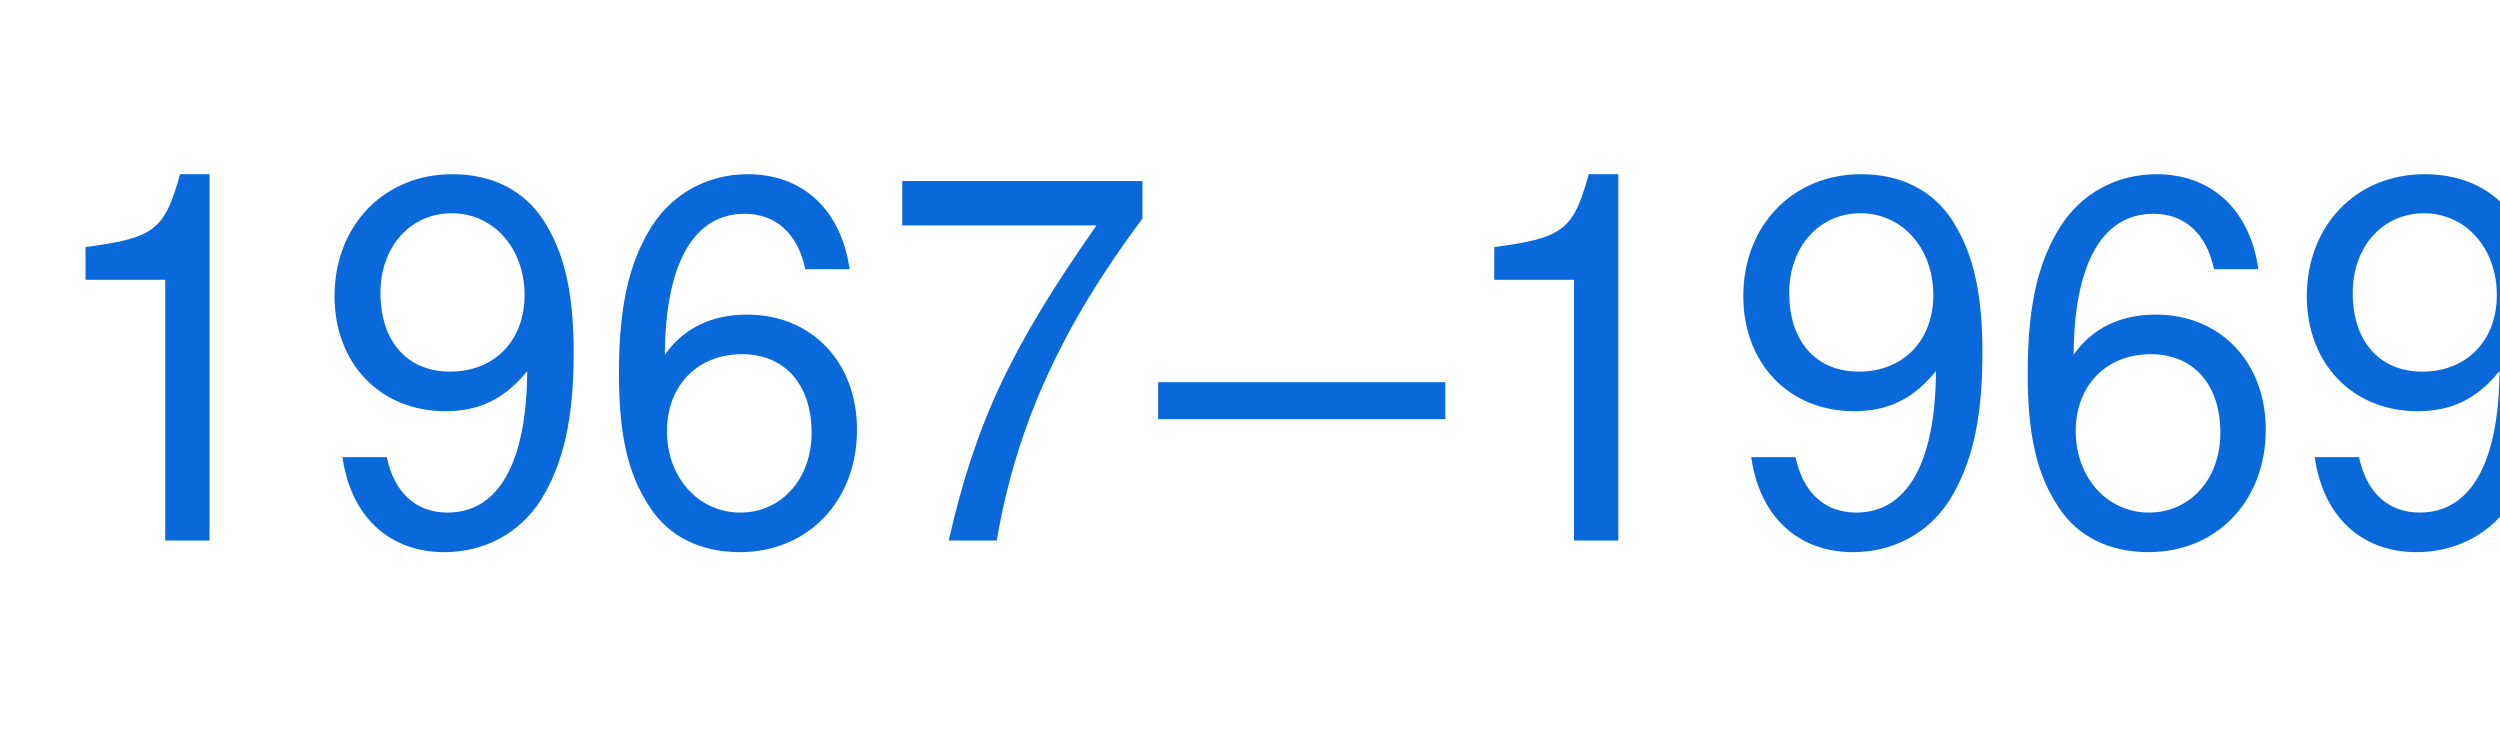
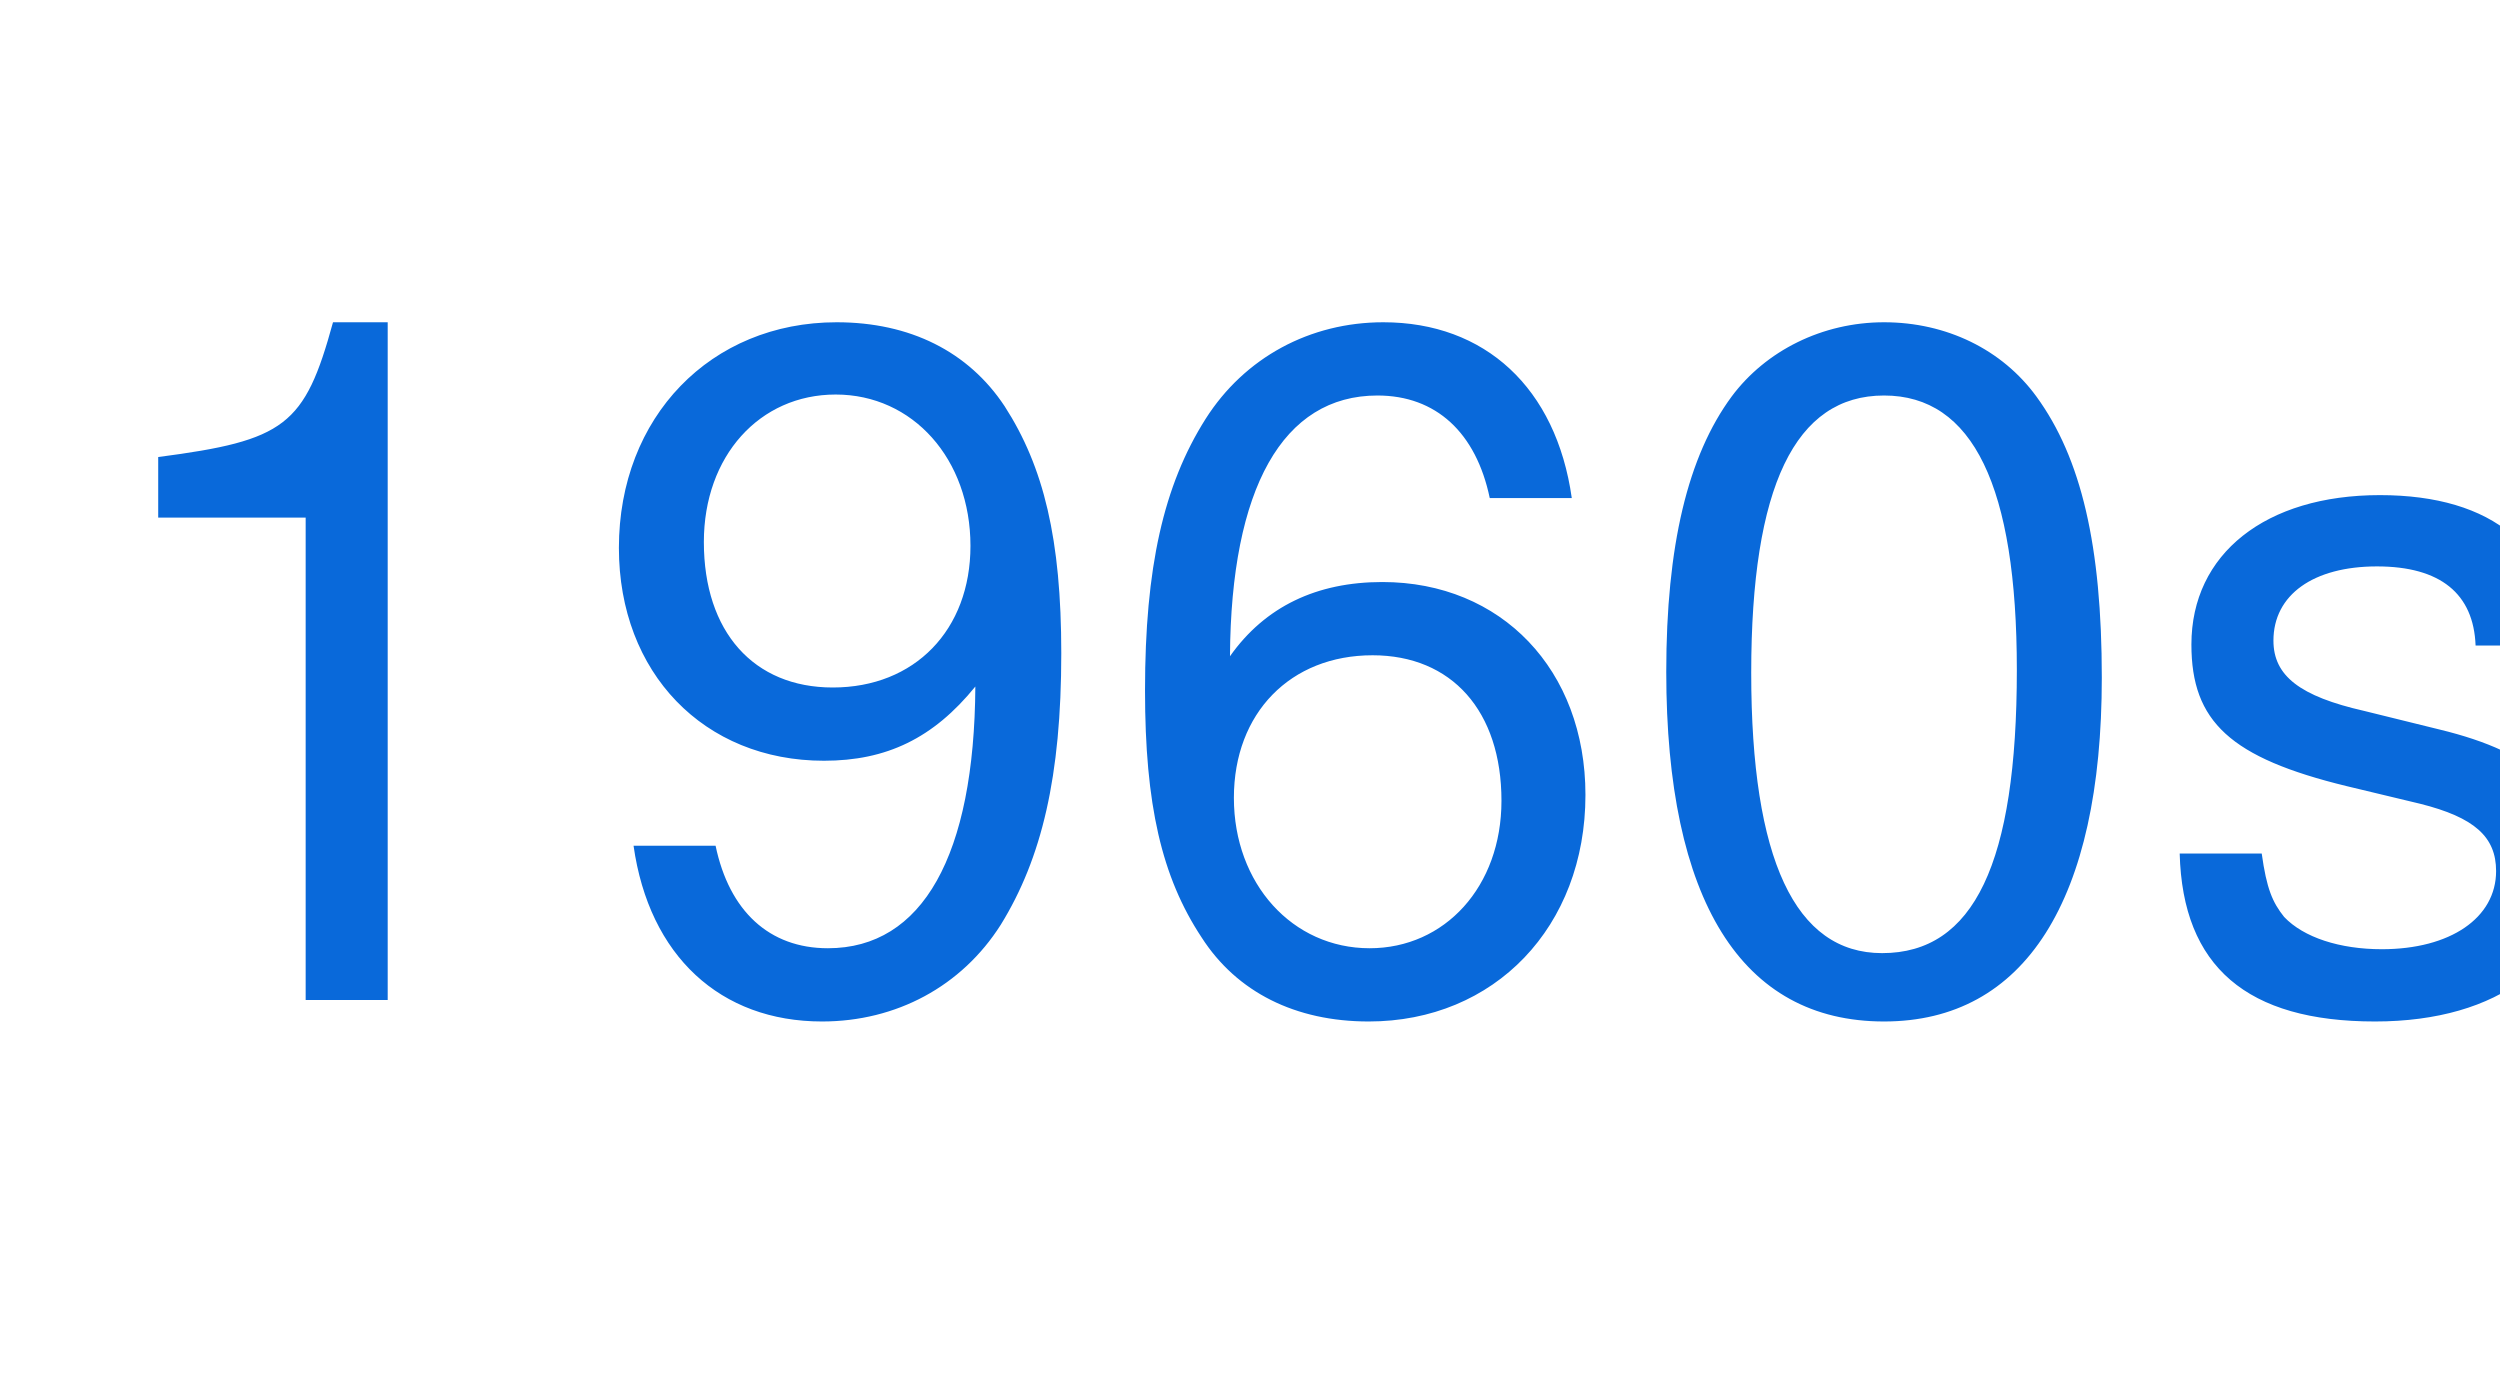
- <svg xmlns="http://www.w3.org/2000/svg" width="74" height="22" viewBox="0 0 74 22" font-family="Segoe UI, Helvetica, Arial, sans-serif" font-size="15" fill="#0969da">
-   <view id="l0" viewBox="0 0 74 22" />
-   <text x="1" y="16">1967–1969</text>
-   <view id="l1" viewBox="0 22 74 22" />
+ <svg xmlns="http://www.w3.org/2000/svg" width="40" height="22" viewBox="0 0 40 22" font-family="Segoe UI, Helvetica, Arial, sans-serif" font-size="15" fill="#0969da">
+   <view id="l0" viewBox="0 0 40 22" />
+   <text x="1" y="16">1960s</text>
+   <view id="l1" viewBox="0 22 40 22" />
  <text x="1" y="38">1970s</text>
-   <view id="l2" viewBox="0 44 74 22" />
+   <view id="l2" viewBox="0 44 40 22" />
  <text x="1" y="60">1980s</text>
-   <view id="l3" viewBox="0 66 74 22" />
+   <view id="l3" viewBox="0 66 40 22" />
  <text x="1" y="82">1990s</text>
-   <view id="l4" viewBox="0 88 74 22" />
+   <view id="l4" viewBox="0 88 40 22" />
  <text x="1" y="104">2000s</text>
-   <view id="l5" viewBox="0 110 74 22" />
+   <view id="l5" viewBox="0 110 40 22" />
  <text x="1" y="126">2010s</text>
-   <view id="l6" viewBox="0 132 74 22" />
+   <view id="l6" viewBox="0 132 40 22" />
  <text x="1" y="148">2020s</text>
</svg>
